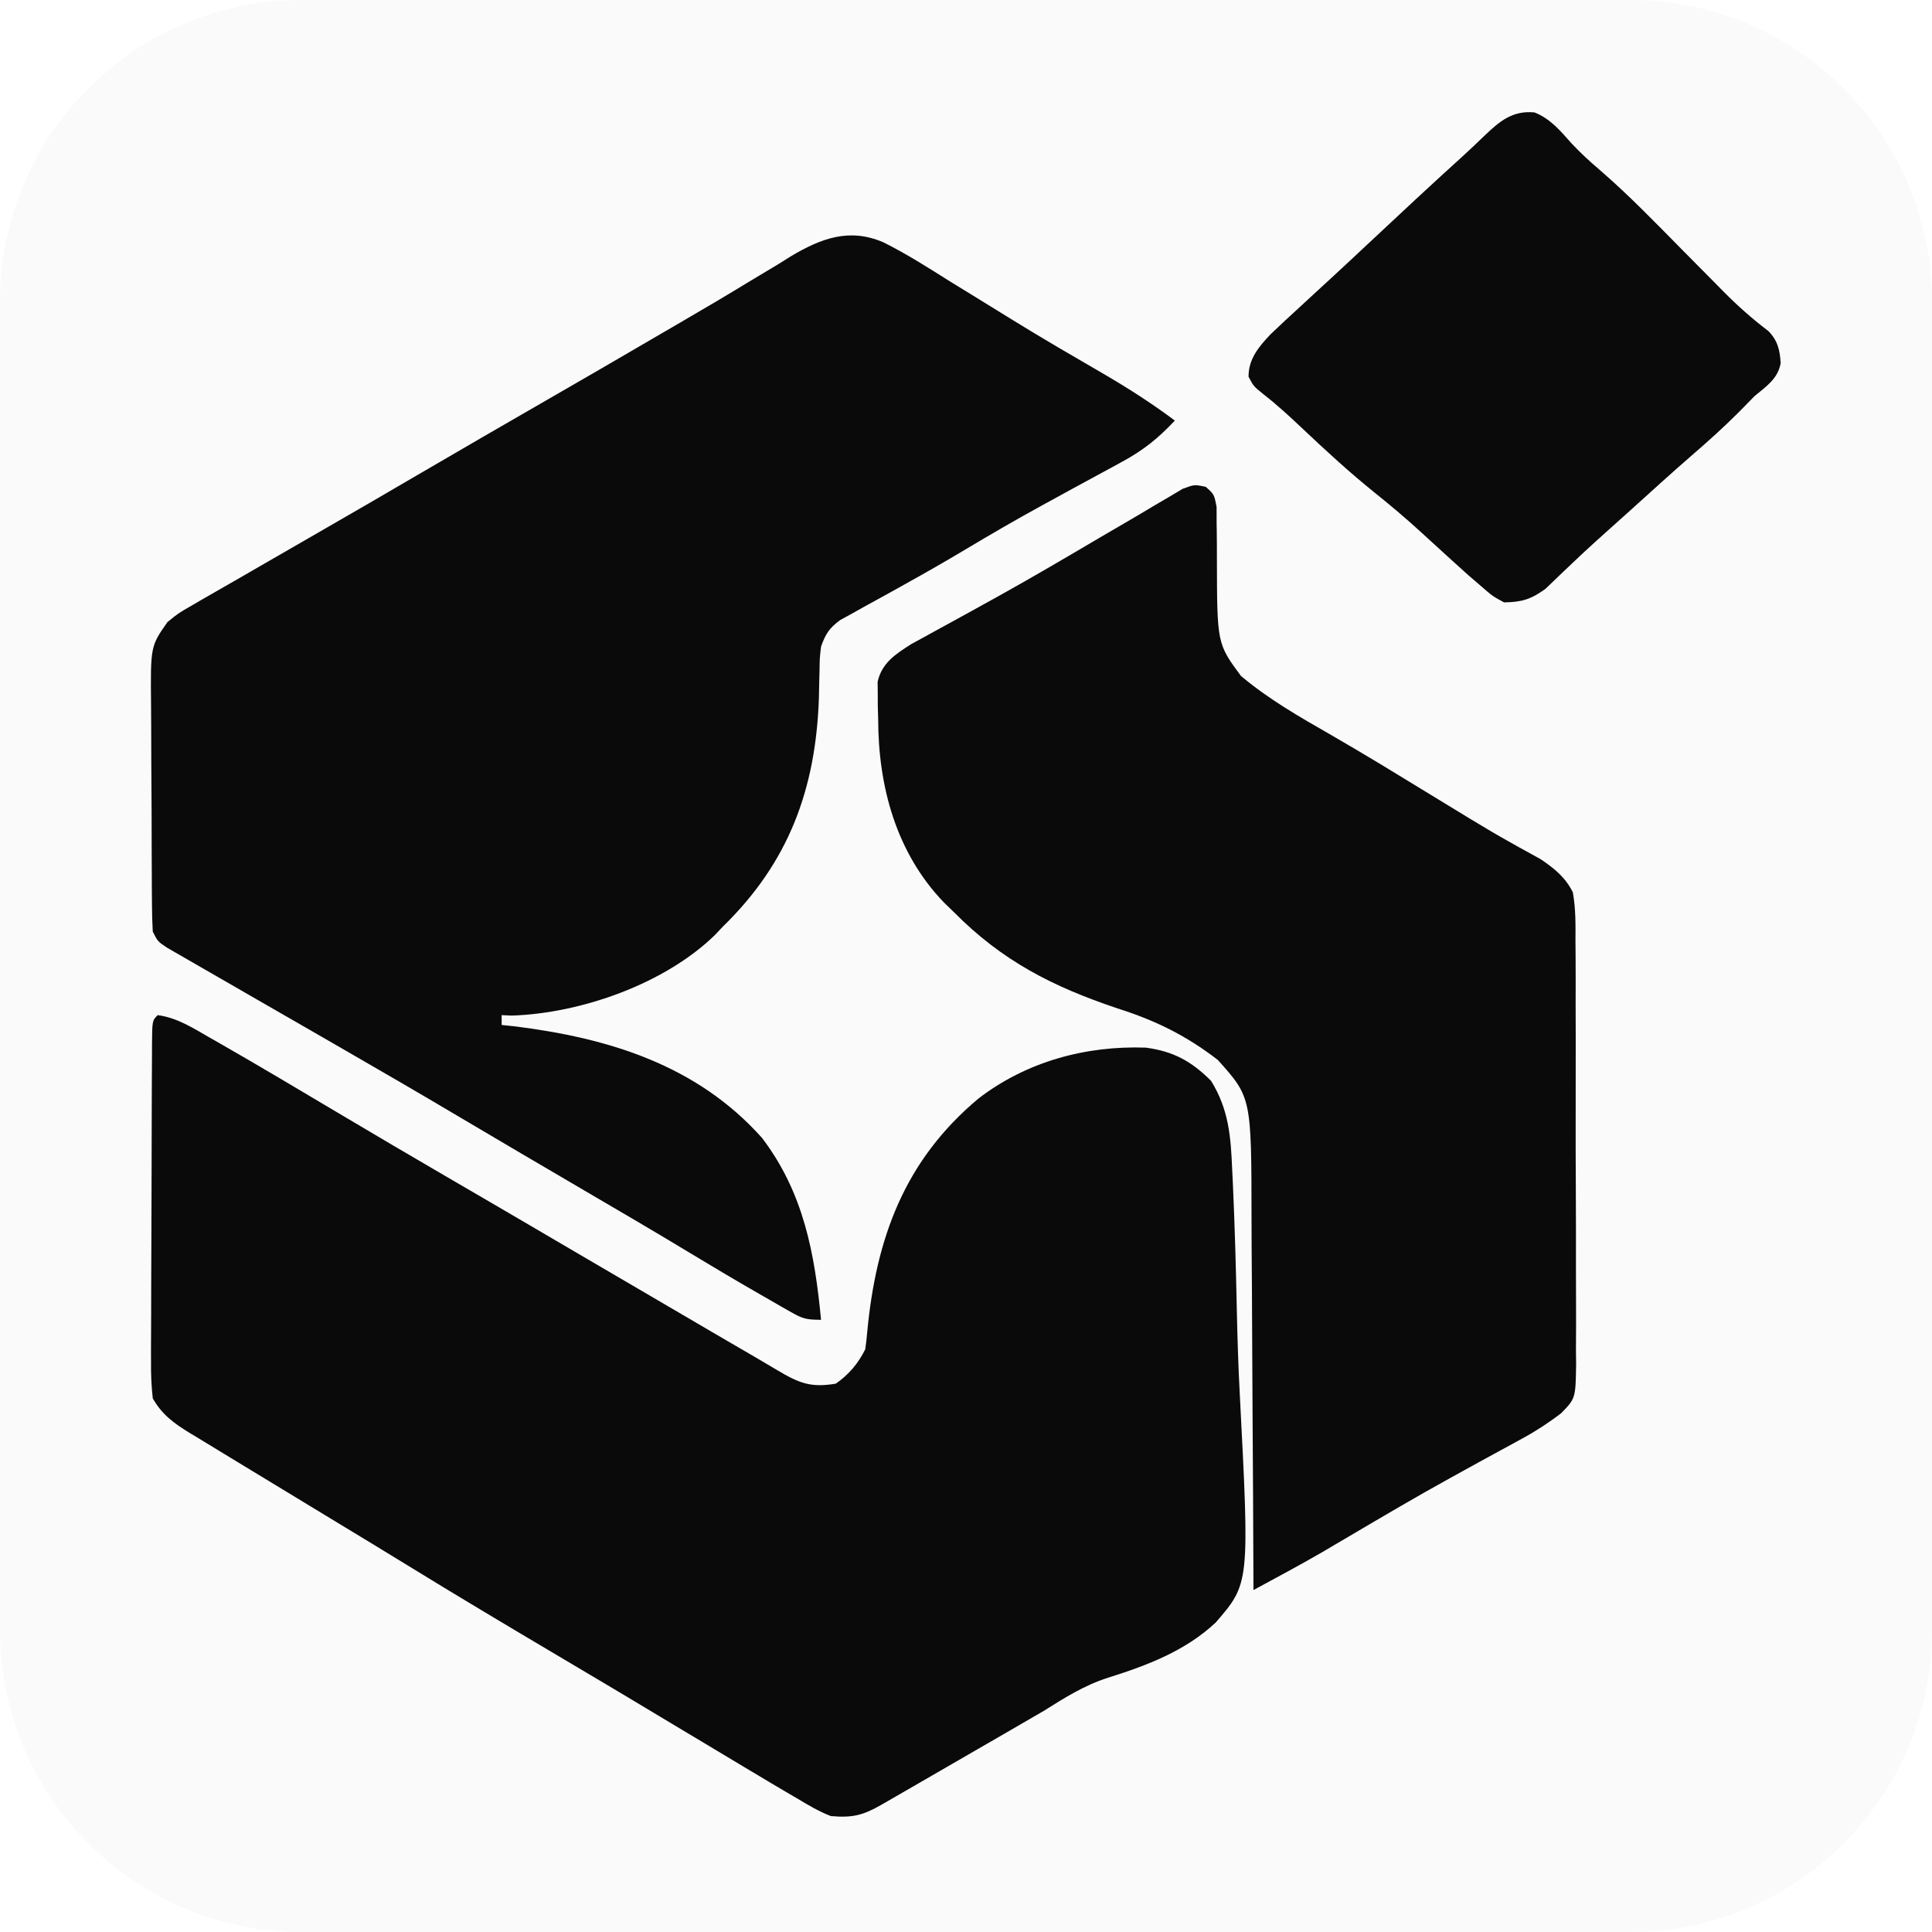
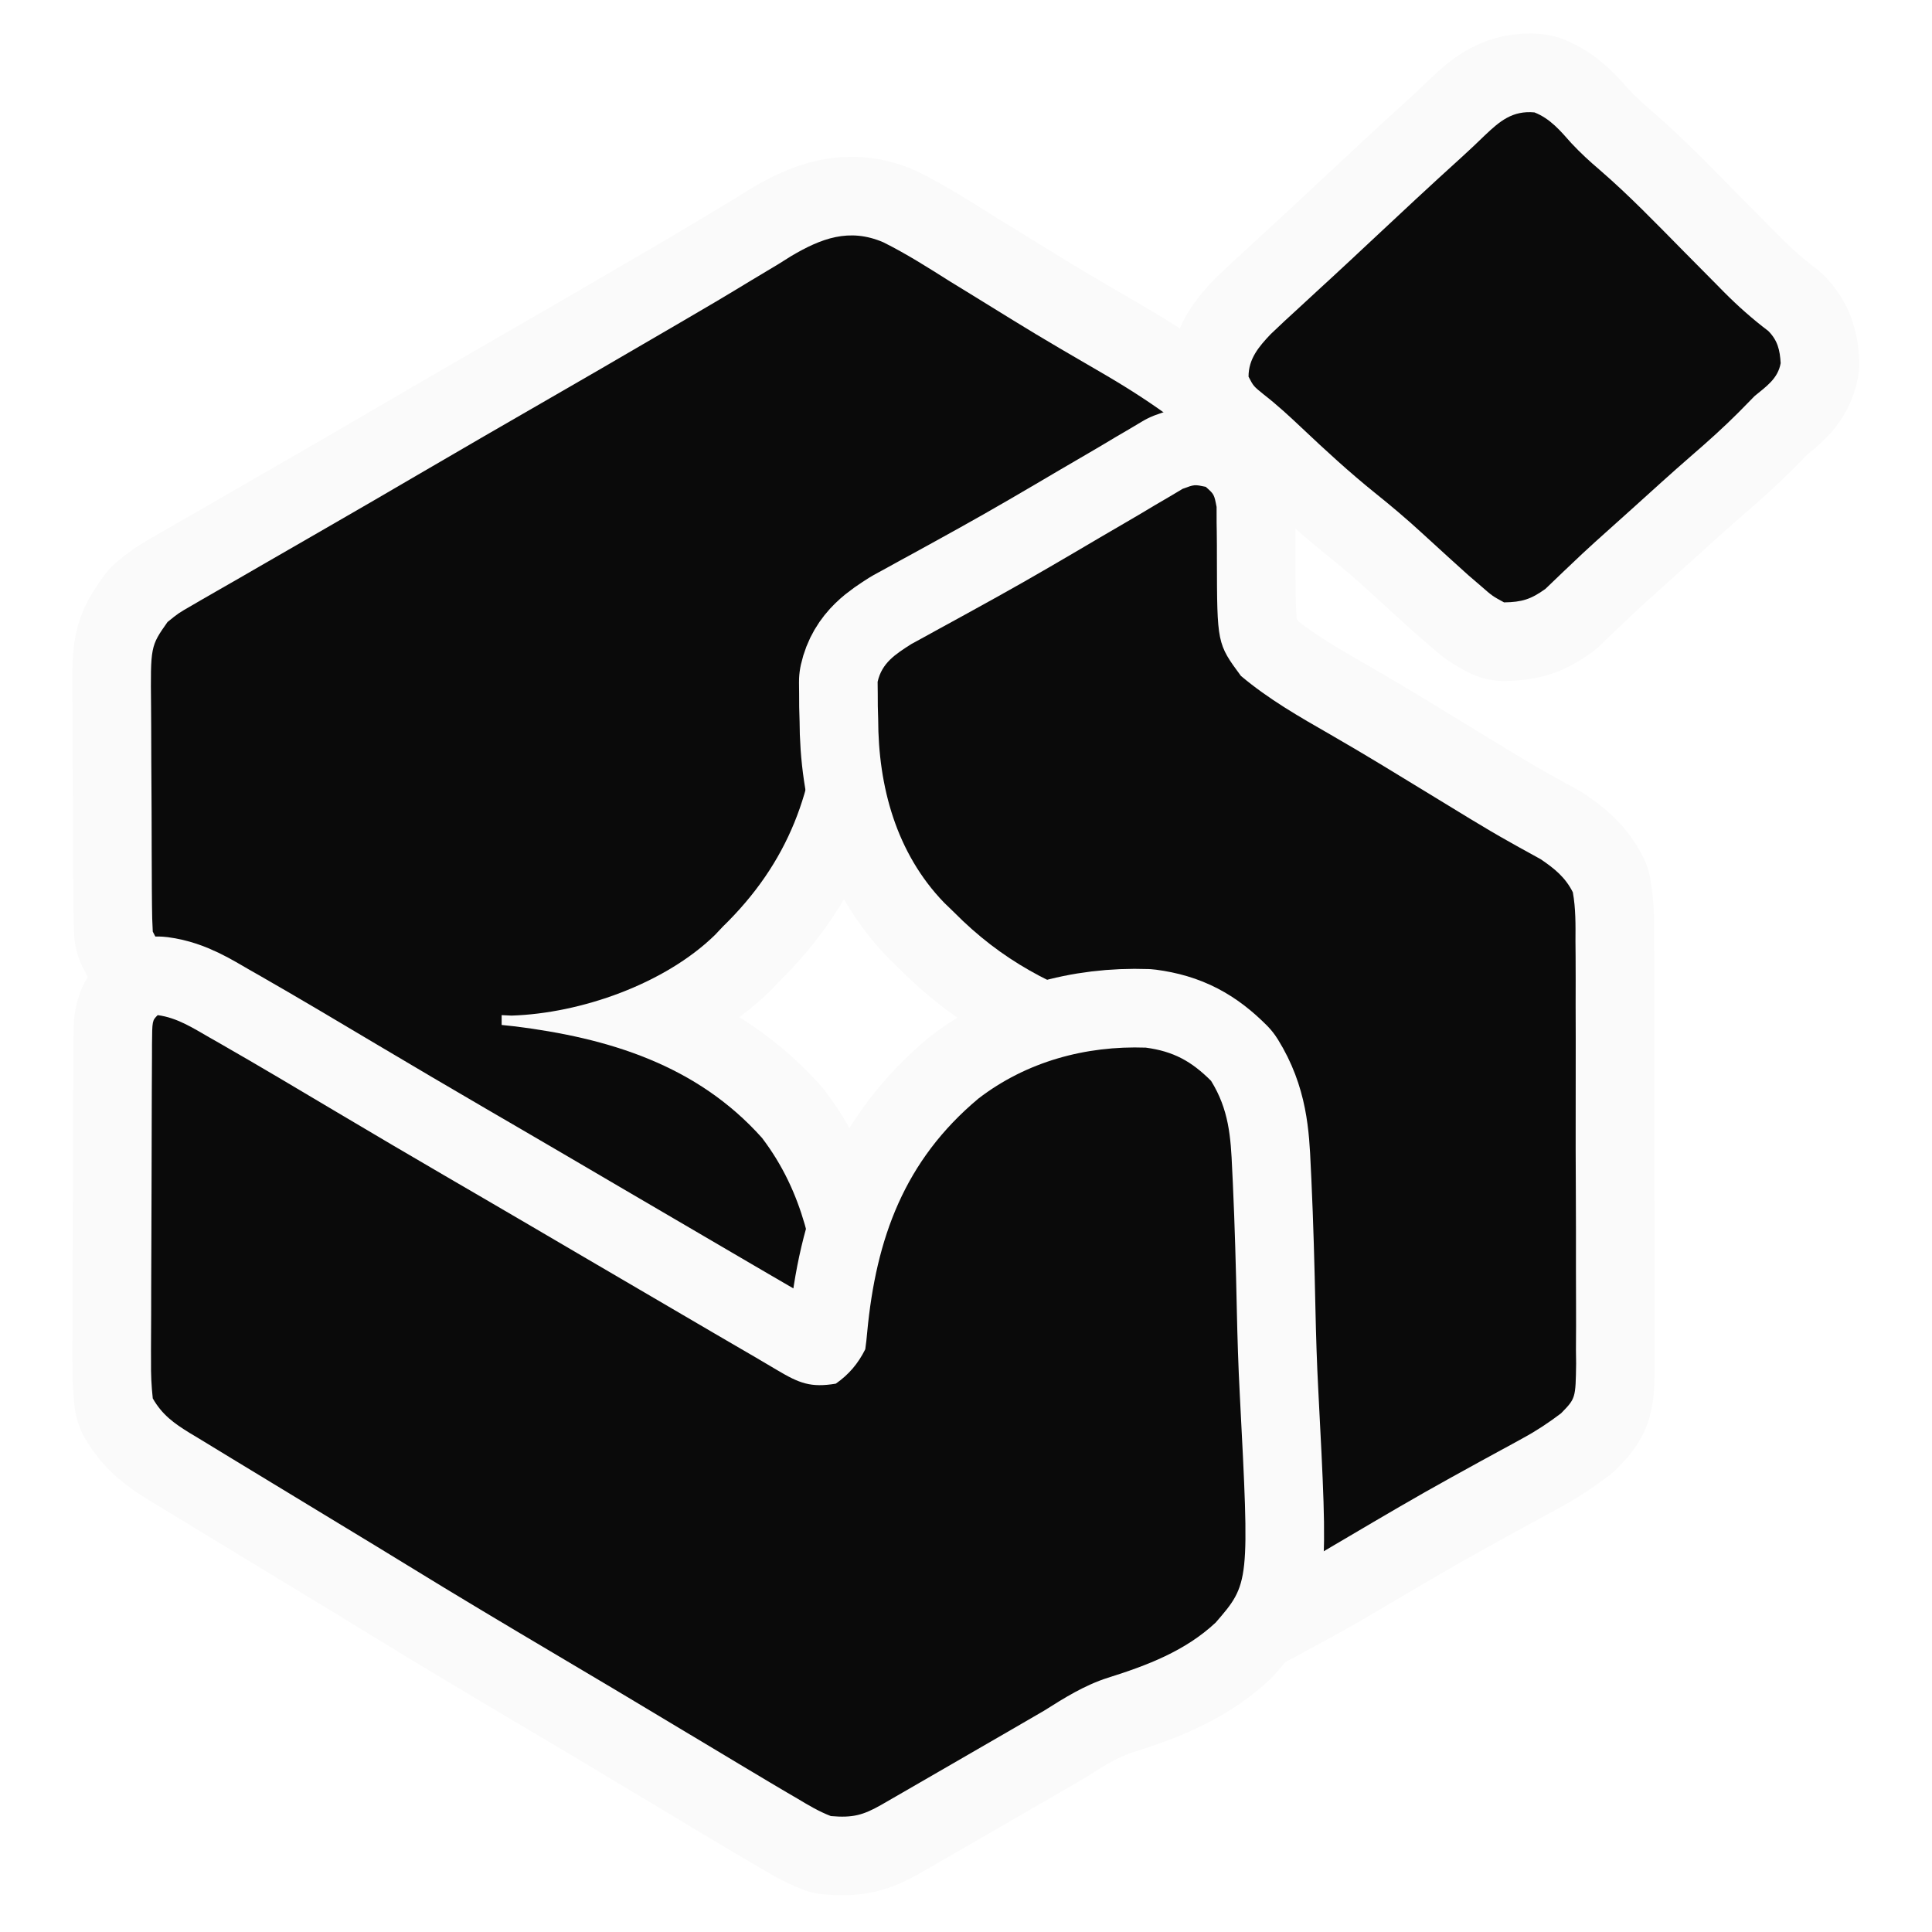
- <svg xmlns="http://www.w3.org/2000/svg" width="64" height="64" viewBox="0 0 64 64" role="img" aria-labelledby="title desc">
-   <rect width="64" height="64" rx="10" fill="#FAFAFA" />
-   <g fill="#0A0A0A" transform="translate(5.06081 3.84) scale(0.1627746) translate(-14 -11)">
+ <svg xmlns="http://www.w3.org/2000/svg" width="512" height="512" viewBox="0 0 512 512">
+   <style>g{fill:#0a0a0a;stroke:#fafafa;stroke-width:32;stroke-linejoin:round;paint-order:stroke}@media (prefers-color-scheme:dark){g{fill:#fafafa;stroke:#0a0a0a}}</style>
+   <g transform="translate(40.48647 30.72) scale(1.302196) translate(-14 -11)">
    <path d="M0 0 C3.222 1.271 5.265 3.73 7.527 6.281 C9.385 8.26 11.218 9.952 13.277 11.703 C19.316 16.917 24.834 22.668 30.438 28.34 C32.635 30.564 34.836 32.785 37.039 35.004 C37.53 35.503 38.021 36.002 38.526 36.516 C41.396 39.406 44.338 42.019 47.587 44.48 C49.495 46.402 49.951 48.372 50.105 51.027 C49.557 54.187 47.149 55.788 44.812 57.715 C43.699 58.831 42.596 59.956 41.5 61.09 C38.439 64.151 35.249 67.012 31.973 69.84 C27.866 73.405 23.849 77.071 19.812 80.715 C17.321 82.958 14.829 85.2 12.328 87.434 C10.582 89.017 8.869 90.612 7.172 92.246 C6.735 92.659 6.298 93.072 5.848 93.498 C4.636 94.646 3.435 95.805 2.234 96.965 C-0.709 99.091 -2.56 99.663 -6.188 99.715 C-8.574 98.414 -8.574 98.414 -10.875 96.402 C-11.736 95.662 -12.597 94.922 -13.484 94.16 C-14.388 93.348 -15.289 92.533 -16.188 91.715 C-16.633 91.312 -17.078 90.91 -17.537 90.495 C-19.371 88.835 -21.2 87.17 -23.017 85.492 C-26.086 82.669 -29.243 80.01 -32.5 77.402 C-37.665 73.24 -42.511 68.789 -47.329 64.231 C-49.833 61.869 -52.32 59.563 -55.039 57.449 C-57.188 55.715 -57.188 55.715 -58.188 53.777 C-58.188 50.153 -56.121 47.698 -53.682 45.13 C-51.794 43.314 -49.874 41.541 -47.938 39.777 C-46.49 38.44 -45.042 37.103 -43.594 35.766 C-42.859 35.091 -42.124 34.416 -41.367 33.721 C-38.668 31.236 -35.989 28.729 -33.312 26.22 C-27.168 20.465 -21.012 14.72 -14.77 9.07 C-13.202 7.64 -11.652 6.189 -10.137 4.703 C-7.031 1.749 -4.464 -0.409 0 0 Z " transform="translate(295.1875,10.28516)" />
    <path d="M0 0 C4.717 2.346 9.141 5.17 13.592 7.979 C15.011 8.852 16.431 9.723 17.853 10.592 C20.692 12.33 23.524 14.077 26.351 15.833 C32.671 19.743 39.105 23.456 45.528 27.192 C50.314 30.004 54.894 32.968 59.342 36.291 C55.98 39.887 52.919 42.345 48.545 44.709 C47.999 45.008 47.453 45.306 46.89 45.614 C45.728 46.249 44.564 46.879 43.399 47.506 C40.331 49.157 37.279 50.836 34.225 52.51 C33.622 52.839 33.02 53.168 32.4 53.507 C27.041 56.439 21.768 59.503 16.526 62.64 C12.623 64.969 8.688 67.223 4.713 69.428 C4.231 69.697 4.231 69.697 1.793 71.058 C-0.094 72.108 -1.986 73.15 -3.882 74.182 C-4.309 74.421 -4.309 74.421 -6.467 75.627 C-7.228 76.045 -7.989 76.463 -8.773 76.894 C-10.996 78.542 -11.736 79.693 -12.658 82.291 C-12.929 84.59 -12.929 84.59 -12.967 87.107 C-12.989 88.031 -13.012 88.955 -13.036 89.906 C-13.055 90.879 -13.075 91.851 -13.096 92.854 C-13.751 111.372 -19.263 126.259 -32.658 139.291 C-33.175 139.84 -33.692 140.389 -34.225 140.955 C-44.439 150.929 -61.542 156.942 -75.646 157.385 C-76.31 157.354 -76.974 157.323 -77.658 157.291 C-77.658 157.951 -77.658 158.611 -77.658 159.291 C-77.251 159.334 -77.251 159.334 -75.193 159.553 C-55.956 161.911 -37.92 167.428 -24.658 182.291 C-16.206 193.426 -13.949 205.75 -12.658 219.291 C-15.682 219.291 -16.429 219.066 -18.924 217.639 C-19.558 217.28 -20.191 216.921 -20.844 216.551 C-21.525 216.156 -22.206 215.761 -22.908 215.354 C-23.628 214.942 -24.349 214.53 -25.091 214.105 C-30.136 211.208 -35.135 208.235 -40.112 205.222 C-46.943 201.095 -53.833 197.071 -60.721 193.041 C-69.442 187.937 -78.154 182.82 -86.846 177.666 C-94.71 173.007 -102.612 168.415 -110.533 163.854 C-111.619 163.228 -112.705 162.601 -113.791 161.975 C-118.237 159.413 -122.682 156.851 -127.132 154.296 C-129.961 152.671 -132.787 151.041 -135.611 149.408 C-136.677 148.792 -137.745 148.178 -138.814 147.567 C-140.287 146.723 -141.756 145.873 -143.225 145.021 C-144.059 144.541 -144.894 144.06 -145.754 143.565 C-147.658 142.291 -147.658 142.291 -148.658 140.291 C-148.764 138.505 -148.807 136.716 -148.819 134.927 C-148.829 133.805 -148.838 132.683 -148.848 131.528 C-148.853 130.298 -148.858 129.068 -148.861 127.838 C-148.867 126.577 -148.873 125.316 -148.879 124.056 C-148.889 121.409 -148.895 118.763 -148.898 116.117 C-148.904 112.736 -148.928 109.356 -148.956 105.976 C-148.975 103.369 -148.98 100.763 -148.982 98.157 C-148.985 96.911 -148.993 95.666 -149.006 94.42 C-149.126 82.222 -149.126 82.222 -145.658 77.291 C-143.435 75.482 -143.435 75.482 -140.596 73.854 C-140.048 73.533 -139.501 73.213 -138.937 72.883 C-137.633 72.124 -136.324 71.373 -135.012 70.628 C-132.286 69.079 -129.573 67.508 -126.861 65.936 C-122.407 63.355 -117.946 60.785 -113.482 58.221 C-107.191 54.605 -100.922 50.954 -94.658 47.291 C-85.796 42.111 -76.913 36.969 -68.018 31.846 C-61.12 27.874 -54.233 23.885 -47.362 19.866 C-45.368 18.701 -43.373 17.539 -41.376 16.38 C-36.501 13.55 -31.652 10.687 -26.842 7.748 C-24.989 6.637 -23.136 5.527 -21.283 4.416 C-20.458 3.898 -19.632 3.379 -18.782 2.845 C-12.638 -0.797 -6.93 -2.963 0 0 Z " transform="translate(162.6581,36.70898)" />
    <path d="M0 0 C1.716 1.518 1.716 1.518 2.214 4.097 C2.216 5.166 2.218 6.236 2.219 7.338 C2.229 7.916 2.238 8.493 2.248 9.088 C2.277 10.94 2.28 12.791 2.278 14.643 C2.312 31.901 2.312 31.901 7.161 38.479 C12.797 43.224 19.028 46.786 25.399 50.436 C32.619 54.586 39.706 58.956 46.813 63.295 C47.976 64.005 49.138 64.714 50.302 65.422 C51.439 66.115 52.575 66.809 53.711 67.504 C56.481 69.192 59.265 70.84 62.1 72.419 C62.642 72.724 63.184 73.029 63.743 73.343 C65.218 74.167 66.699 74.98 68.181 75.791 C71.014 77.722 73.171 79.449 74.716 82.518 C75.309 85.831 75.272 89.102 75.249 92.461 C75.258 93.459 75.266 94.456 75.275 95.484 C75.298 98.777 75.291 102.069 75.282 105.362 C75.287 107.652 75.293 109.942 75.301 112.232 C75.313 117.031 75.307 121.829 75.292 126.627 C75.275 132.167 75.291 137.707 75.323 143.247 C75.353 148.586 75.355 153.925 75.346 159.264 C75.345 161.531 75.352 163.799 75.366 166.067 C75.384 169.237 75.369 172.405 75.347 175.575 C75.353 176.043 75.353 176.043 75.382 178.415 C75.279 185.507 75.279 185.507 72.331 188.538 C69.816 190.442 67.374 192.073 64.602 193.577 C63.613 194.121 62.624 194.665 61.605 195.225 C61.083 195.507 60.562 195.789 60.024 196.079 C57.226 197.592 54.442 199.133 51.657 200.67 C51.084 200.986 50.51 201.301 49.92 201.626 C42.852 205.526 35.902 209.624 28.949 213.723 C28.029 214.264 27.109 214.805 26.161 215.362 C25.767 215.595 25.767 215.595 23.771 216.774 C19.143 219.456 14.417 221.968 9.716 224.518 C9.714 223.941 9.714 223.941 9.705 221.023 C9.667 210.122 9.61 199.221 9.532 188.32 C9.492 182.716 9.46 177.113 9.445 171.509 C9.429 166.095 9.395 160.681 9.347 155.267 C9.333 153.208 9.325 151.149 9.324 149.09 C9.303 124.269 9.303 124.269 2.466 116.643 C-3.972 111.668 -10.233 108.597 -17.972 106.143 C-31.14 101.718 -41.423 96.502 -51.284 86.518 C-51.608 86.205 -51.608 86.205 -53.245 84.624 C-62.994 74.513 -66.639 60.974 -66.659 47.268 C-66.684 46.384 -66.708 45.499 -66.734 44.588 C-66.738 43.735 -66.741 42.882 -66.745 42.002 C-66.754 41.236 -66.762 40.47 -66.77 39.681 C-65.901 35.812 -63.131 34.061 -59.916 32.001 C-59.043 31.525 -58.169 31.048 -57.269 30.557 C-56.773 30.284 -56.773 30.284 -54.261 28.899 C-53.999 28.756 -53.999 28.756 -52.669 28.032 C-49.858 26.503 -47.06 24.951 -44.261 23.401 C-43.973 23.242 -43.973 23.242 -42.514 22.435 C-35.444 18.517 -28.481 14.418 -21.518 10.313 C-19.69 9.239 -17.859 8.17 -16.024 7.108 C-14.1 5.991 -12.191 4.859 -10.287 3.709 C-9.314 3.141 -8.342 2.573 -7.339 1.987 C-6.465 1.465 -5.591 0.944 -4.69 0.407 C-2.284 -0.482 -2.284 -0.482 0 0 Z " transform="translate(228.2844,86.48193)" />
    <path d="M0 0 C3.932 0.511 7.183 2.621 10.562 4.562 C11.244 4.95 11.925 5.337 12.627 5.736 C20.649 10.323 28.583 15.061 36.526 19.784 C43.957 24.201 51.404 28.589 58.875 32.938 C60.841 34.082 62.807 35.227 64.773 36.371 C65.27 36.66 65.767 36.95 66.279 37.248 C72.694 40.984 79.096 44.743 85.5 48.5 C94.786 53.947 104.076 59.387 113.375 64.812 C114.349 65.381 115.323 65.949 116.326 66.535 C118.101 67.57 119.877 68.603 121.654 69.634 C123.136 70.497 124.614 71.368 126.084 72.251 C130.556 74.907 132.876 75.854 138 75 C140.662 73.141 142.54 70.92 144 68 C144.17 66.841 144.295 65.675 144.395 64.508 C146.2 45.398 151.959 29.604 167 17 C176.764 9.47 188.85 6.181 201.082 6.613 C206.718 7.36 210.392 9.392 214.375 13.375 C217.987 19.209 218.387 24.708 218.671 31.423 C218.717 32.354 218.762 33.285 218.809 34.245 C219.203 42.825 219.434 51.41 219.615 59.997 C219.739 65.755 219.915 71.501 220.222 77.252 C222.22 115.638 222.22 115.638 215.31 123.618 C209.125 129.409 201.333 132.354 193.372 134.851 C188.632 136.371 184.561 138.915 180.375 141.562 C178.908 142.421 177.438 143.274 175.965 144.121 C175.196 144.567 174.428 145.013 173.636 145.472 C168.668 148.351 163.696 151.223 158.723 154.094 C157.54 154.777 156.356 155.461 155.173 156.145 C153.521 157.1 151.868 158.054 150.215 159.008 C149.257 159.561 148.299 160.114 147.312 160.684 C143.516 162.845 141.437 163.383 137 163 C134.571 162.071 132.411 160.777 130.188 159.438 C129.504 159.04 128.821 158.642 128.117 158.232 C125.735 156.837 123.367 155.42 121 154 C120.119 153.475 119.238 152.949 118.331 152.408 C113.787 149.697 109.249 146.975 104.718 144.243 C97.053 139.621 89.356 135.051 81.655 130.489 C71.289 124.349 60.941 118.185 50.68 111.871 C46.278 109.164 41.859 106.485 37.438 103.808 C32.591 100.872 27.746 97.93 22.905 94.983 C20.349 93.428 17.792 91.874 15.231 90.326 C12.962 88.954 10.699 87.573 8.438 86.188 C7.808 85.81 7.178 85.432 6.529 85.043 C3.265 83.027 0.916 81.336 -1 78 C-1.28 75.415 -1.39 73.075 -1.356 70.493 C-1.358 69.743 -1.361 68.993 -1.363 68.221 C-1.366 65.747 -1.347 63.274 -1.328 60.801 C-1.325 59.083 -1.323 57.364 -1.322 55.646 C-1.318 52.049 -1.303 48.452 -1.281 44.855 C-1.253 40.235 -1.242 35.614 -1.238 30.994 C-1.233 27.448 -1.224 23.903 -1.212 20.357 C-1.206 18.653 -1.201 16.948 -1.197 15.244 C-1.191 12.868 -1.177 10.493 -1.161 8.118 C-1.16 7.408 -1.159 6.698 -1.158 5.967 C-1.115 1.115 -1.115 1.115 0 0 Z " transform="translate(15,194)" />
  </g>
</svg>
